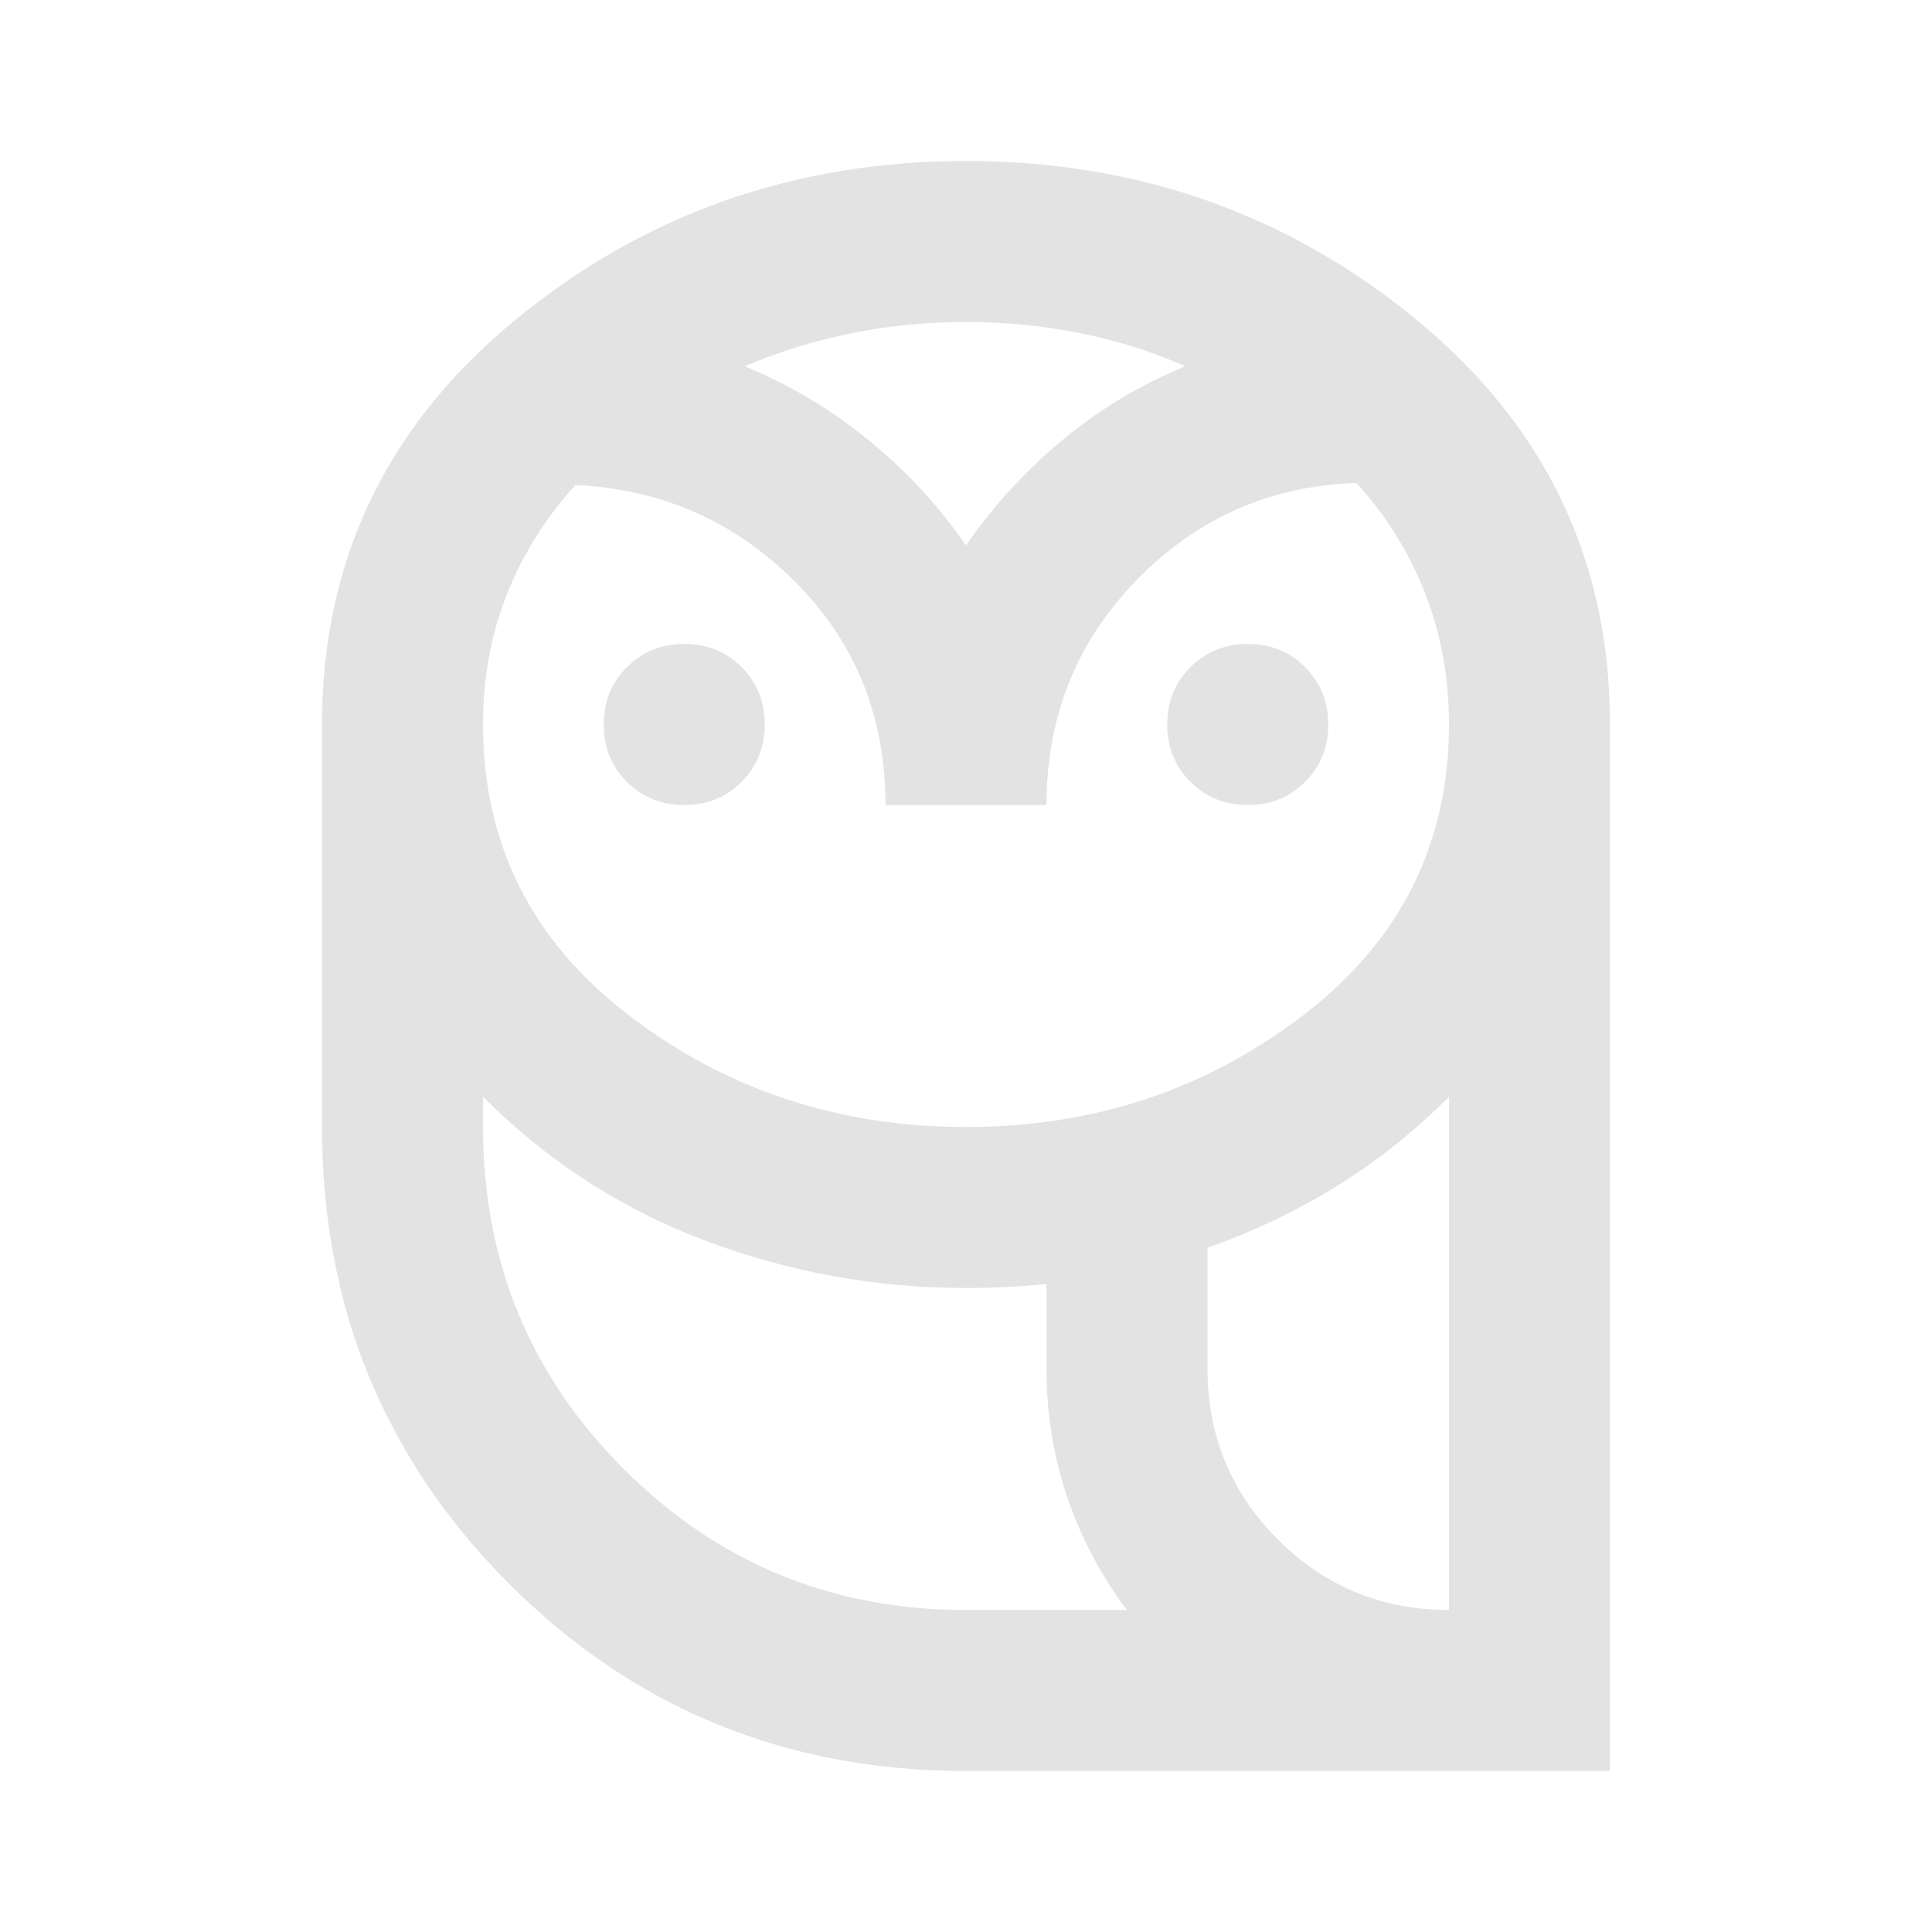
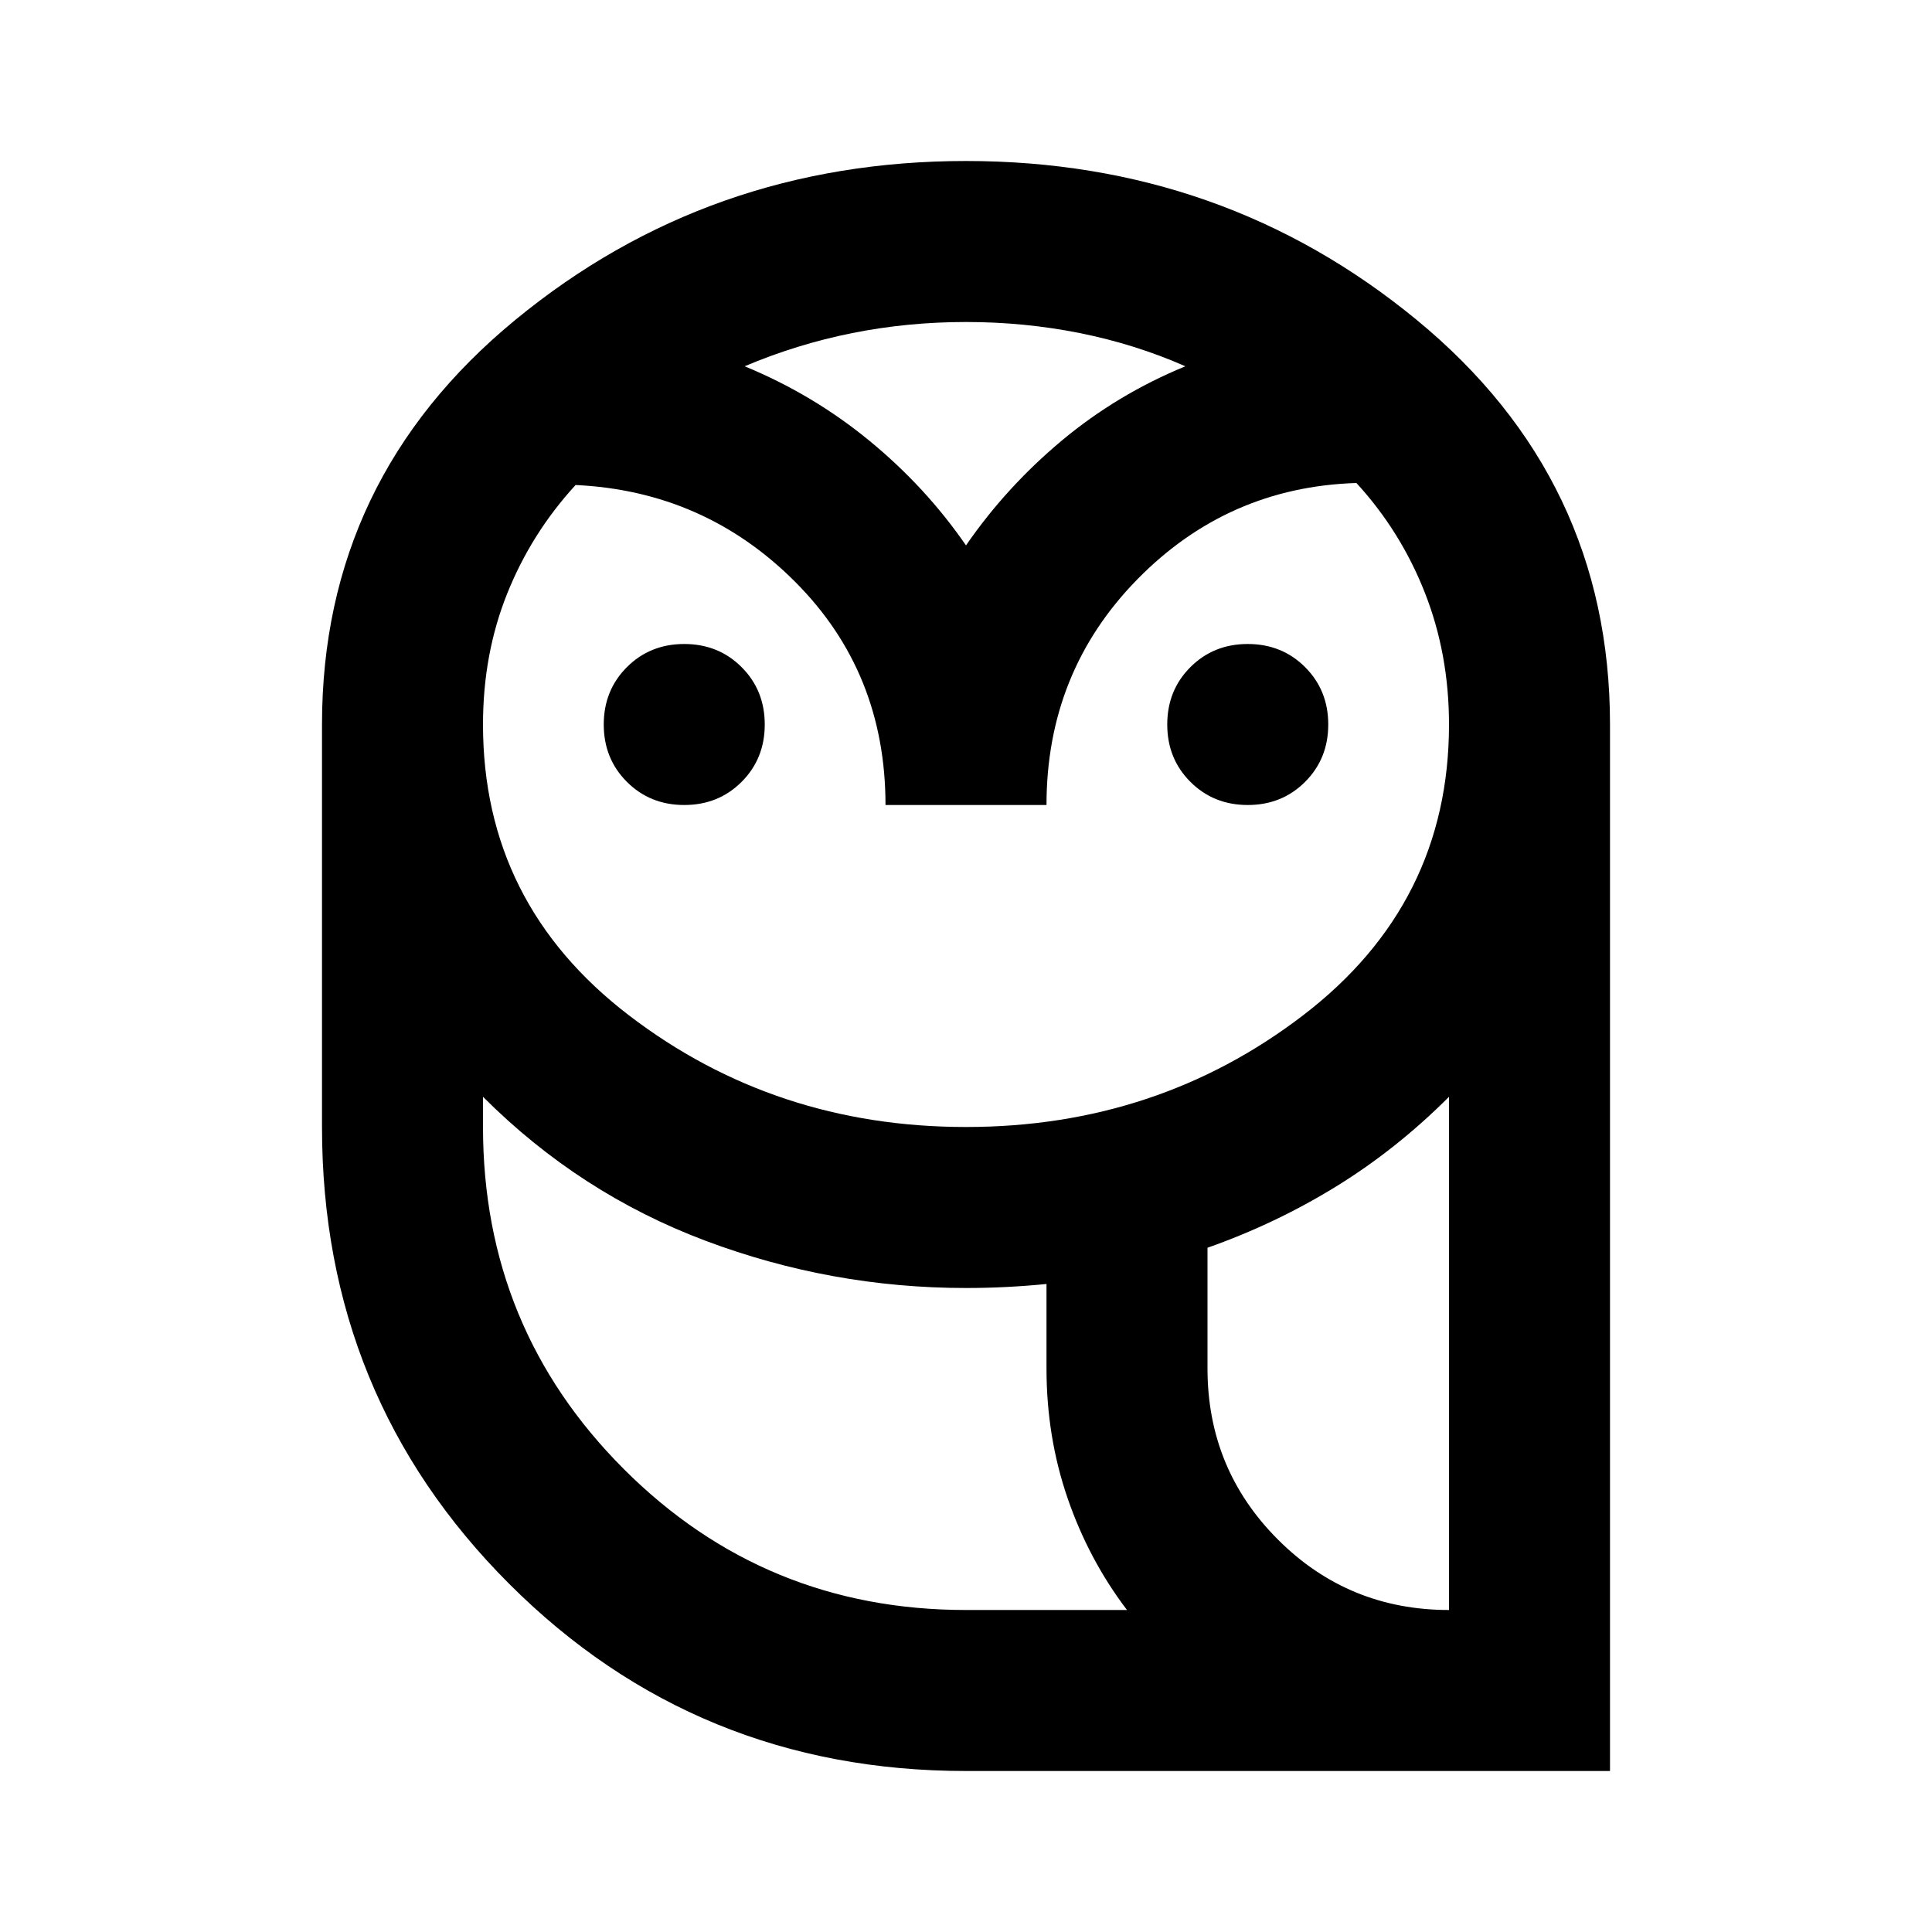
- <svg xmlns="http://www.w3.org/2000/svg" height="24px" viewBox="0 -960 960 960" width="24px" fill="#e3e3e3">
+ <svg xmlns="http://www.w3.org/2000/svg" height="24px" viewBox="0 -960 960 960" width="24px" fill="currentColor">
  <path d="M480-80q-134 0-227-93t-93-227v-200q0-122 96-201t224-79q128 0 224 79t96 201v520H480Zm0-80h80q-19-25-29.5-55.5T520-280v-42q-10 1-20 1.5t-20 .5q-67 0-129.5-23.5T240-415v15q0 100 70 170t170 70Zm120-120q0 50 35 85t85 35v-255q-26 26-56 44.5T600-340v60ZM440-560q0-66-45-111t-109-48q-22 24-34 54t-12 65q0 89 72.5 144.5T480-400q95 0 167.5-55.5T720-600q0-35-12-65.5T674-720q-64 2-109 48t-45 112h-80Zm-128.5-11.5Q300-583 300-600t11.5-28.5Q323-640 340-640t28.5 11.5Q380-617 380-600t-11.5 28.5Q357-560 340-560t-28.5-11.5Zm280 0Q580-583 580-600t11.5-28.5Q603-640 620-640t28.5 11.5Q660-617 660-600t-11.5 28.5Q637-560 620-560t-28.5-11.5ZM370-778q34 14 62 37t48 52q20-29 47.5-52t61.5-37q-25-11-52.5-16.5T480-800q-29 0-56.5 5.5T370-778Zm430 618H520h280Zm-320 0q-100 0-170-70t-70-170q0 100 70 170t170 70h80-80Zm120-120q0 50 35 85t85 35q-50 0-85-35t-35-85ZM480-689Z" />
</svg>
